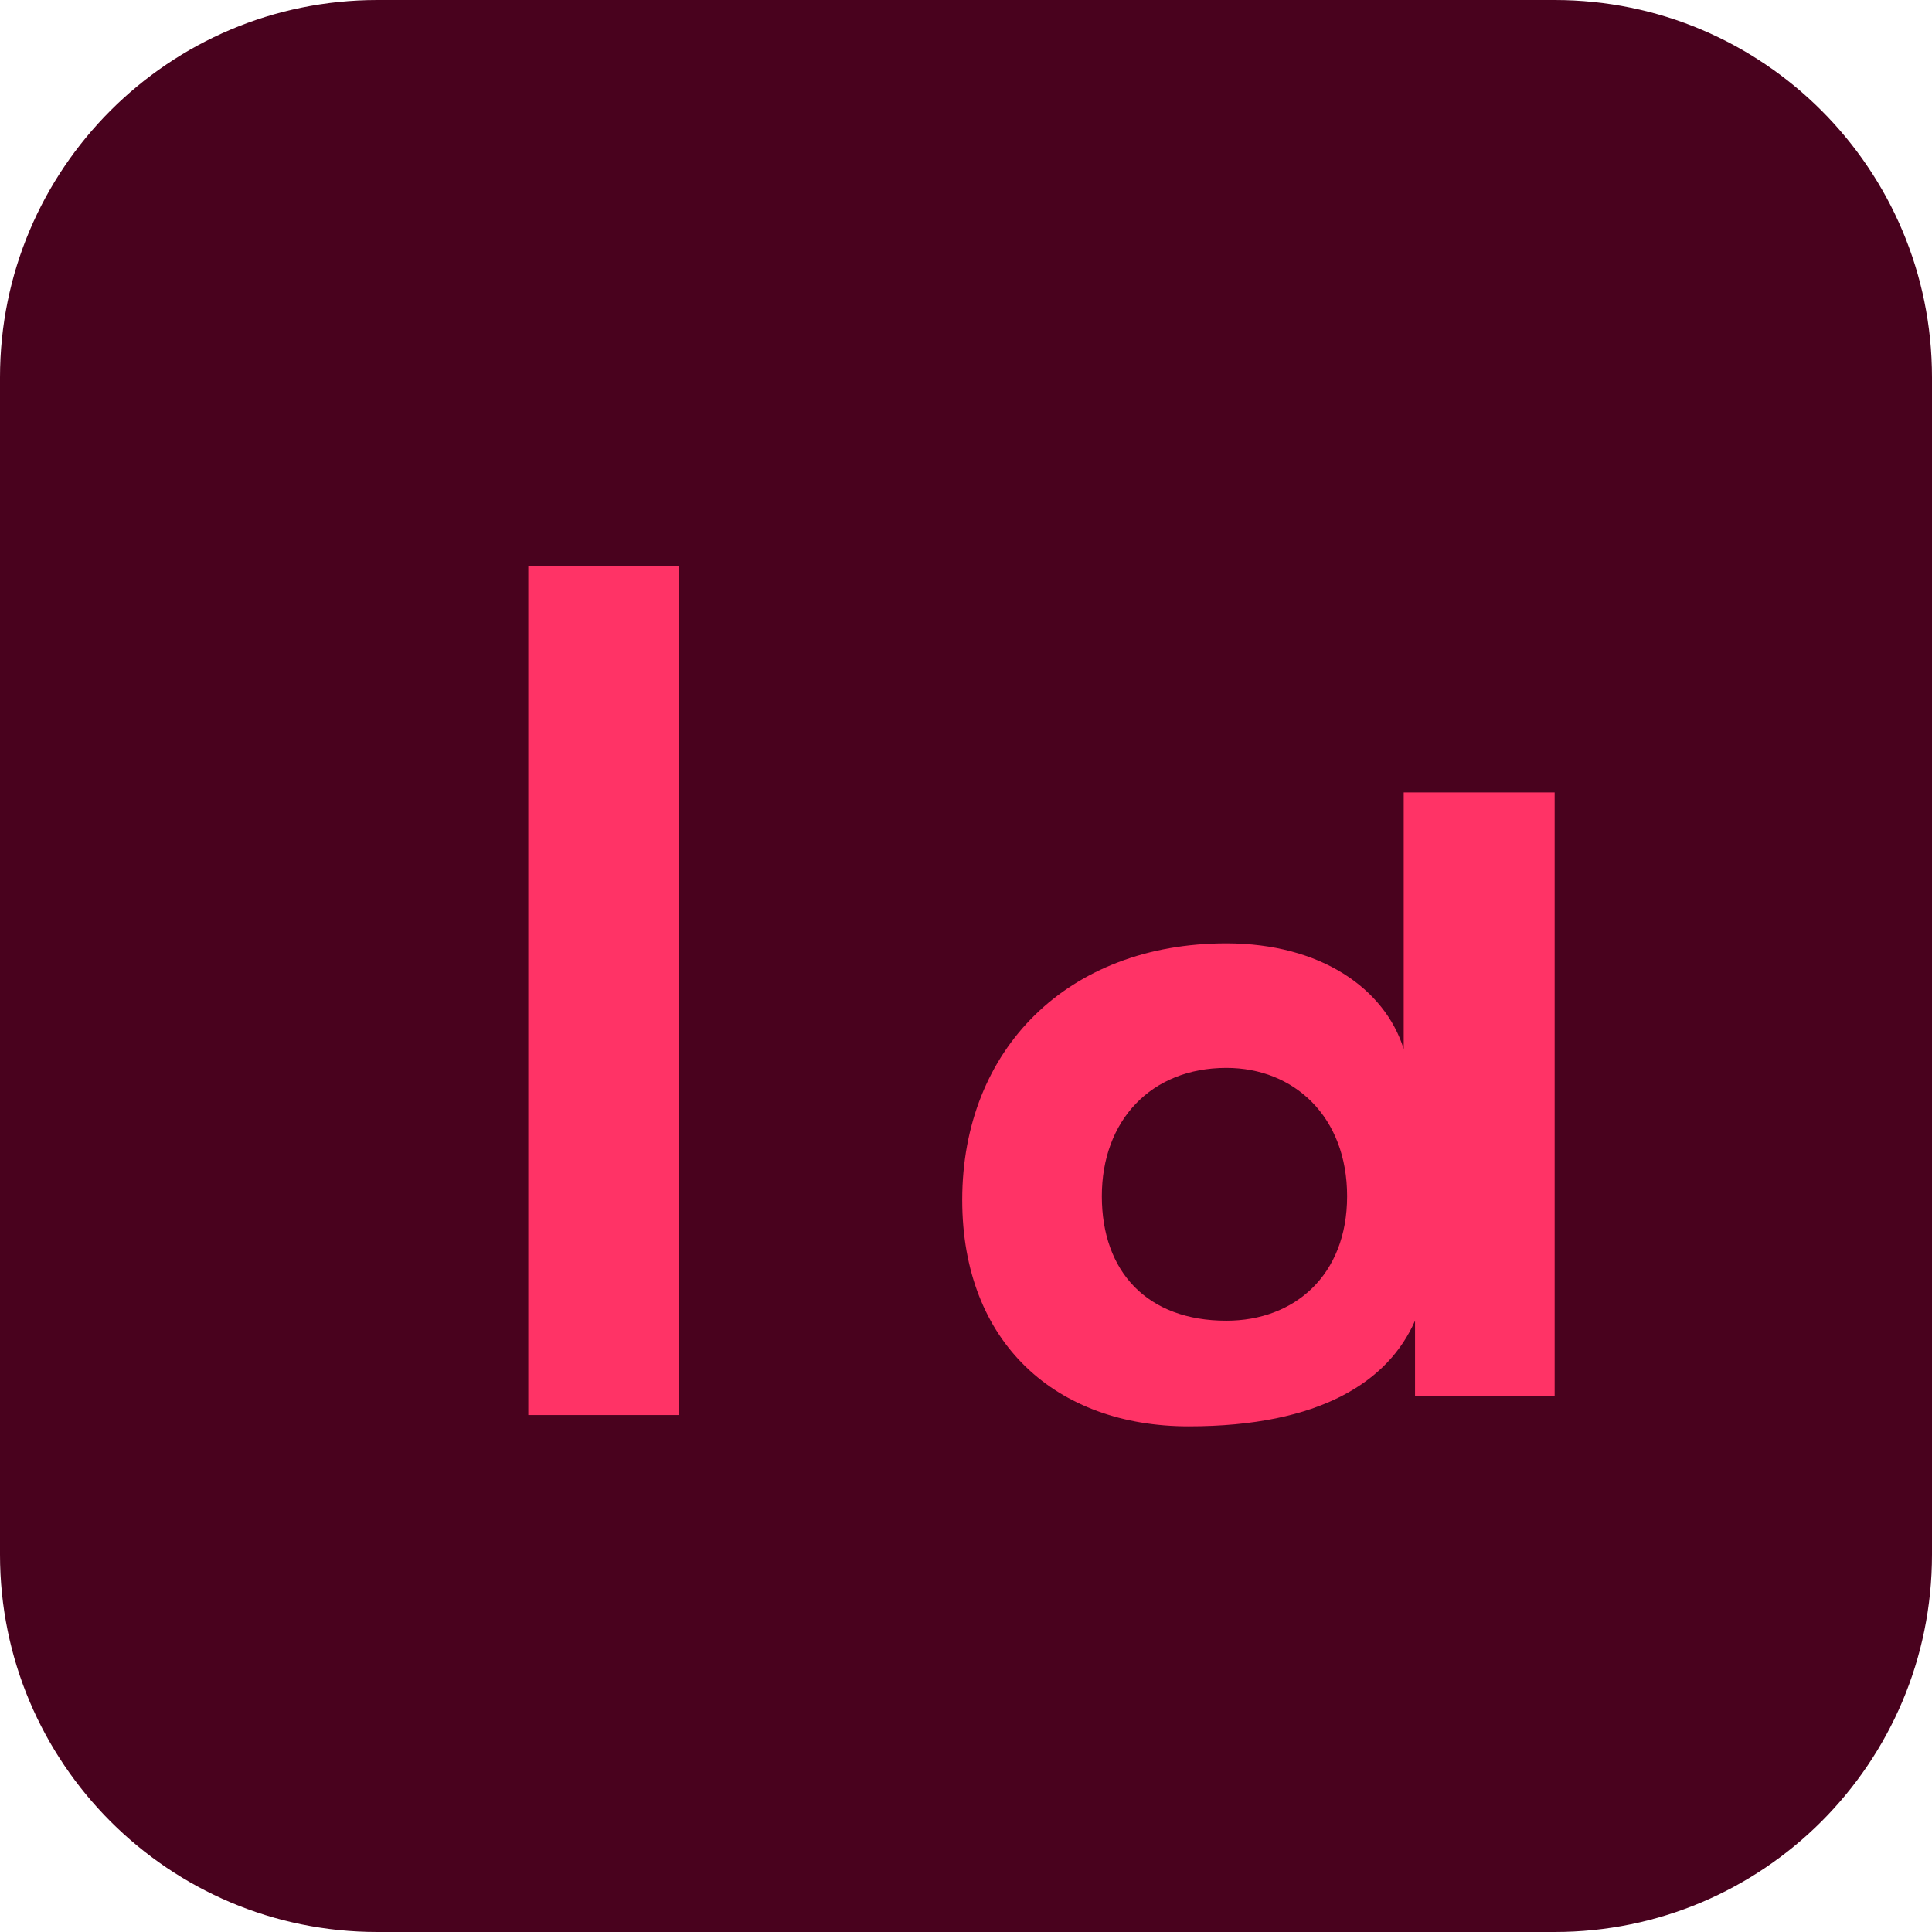
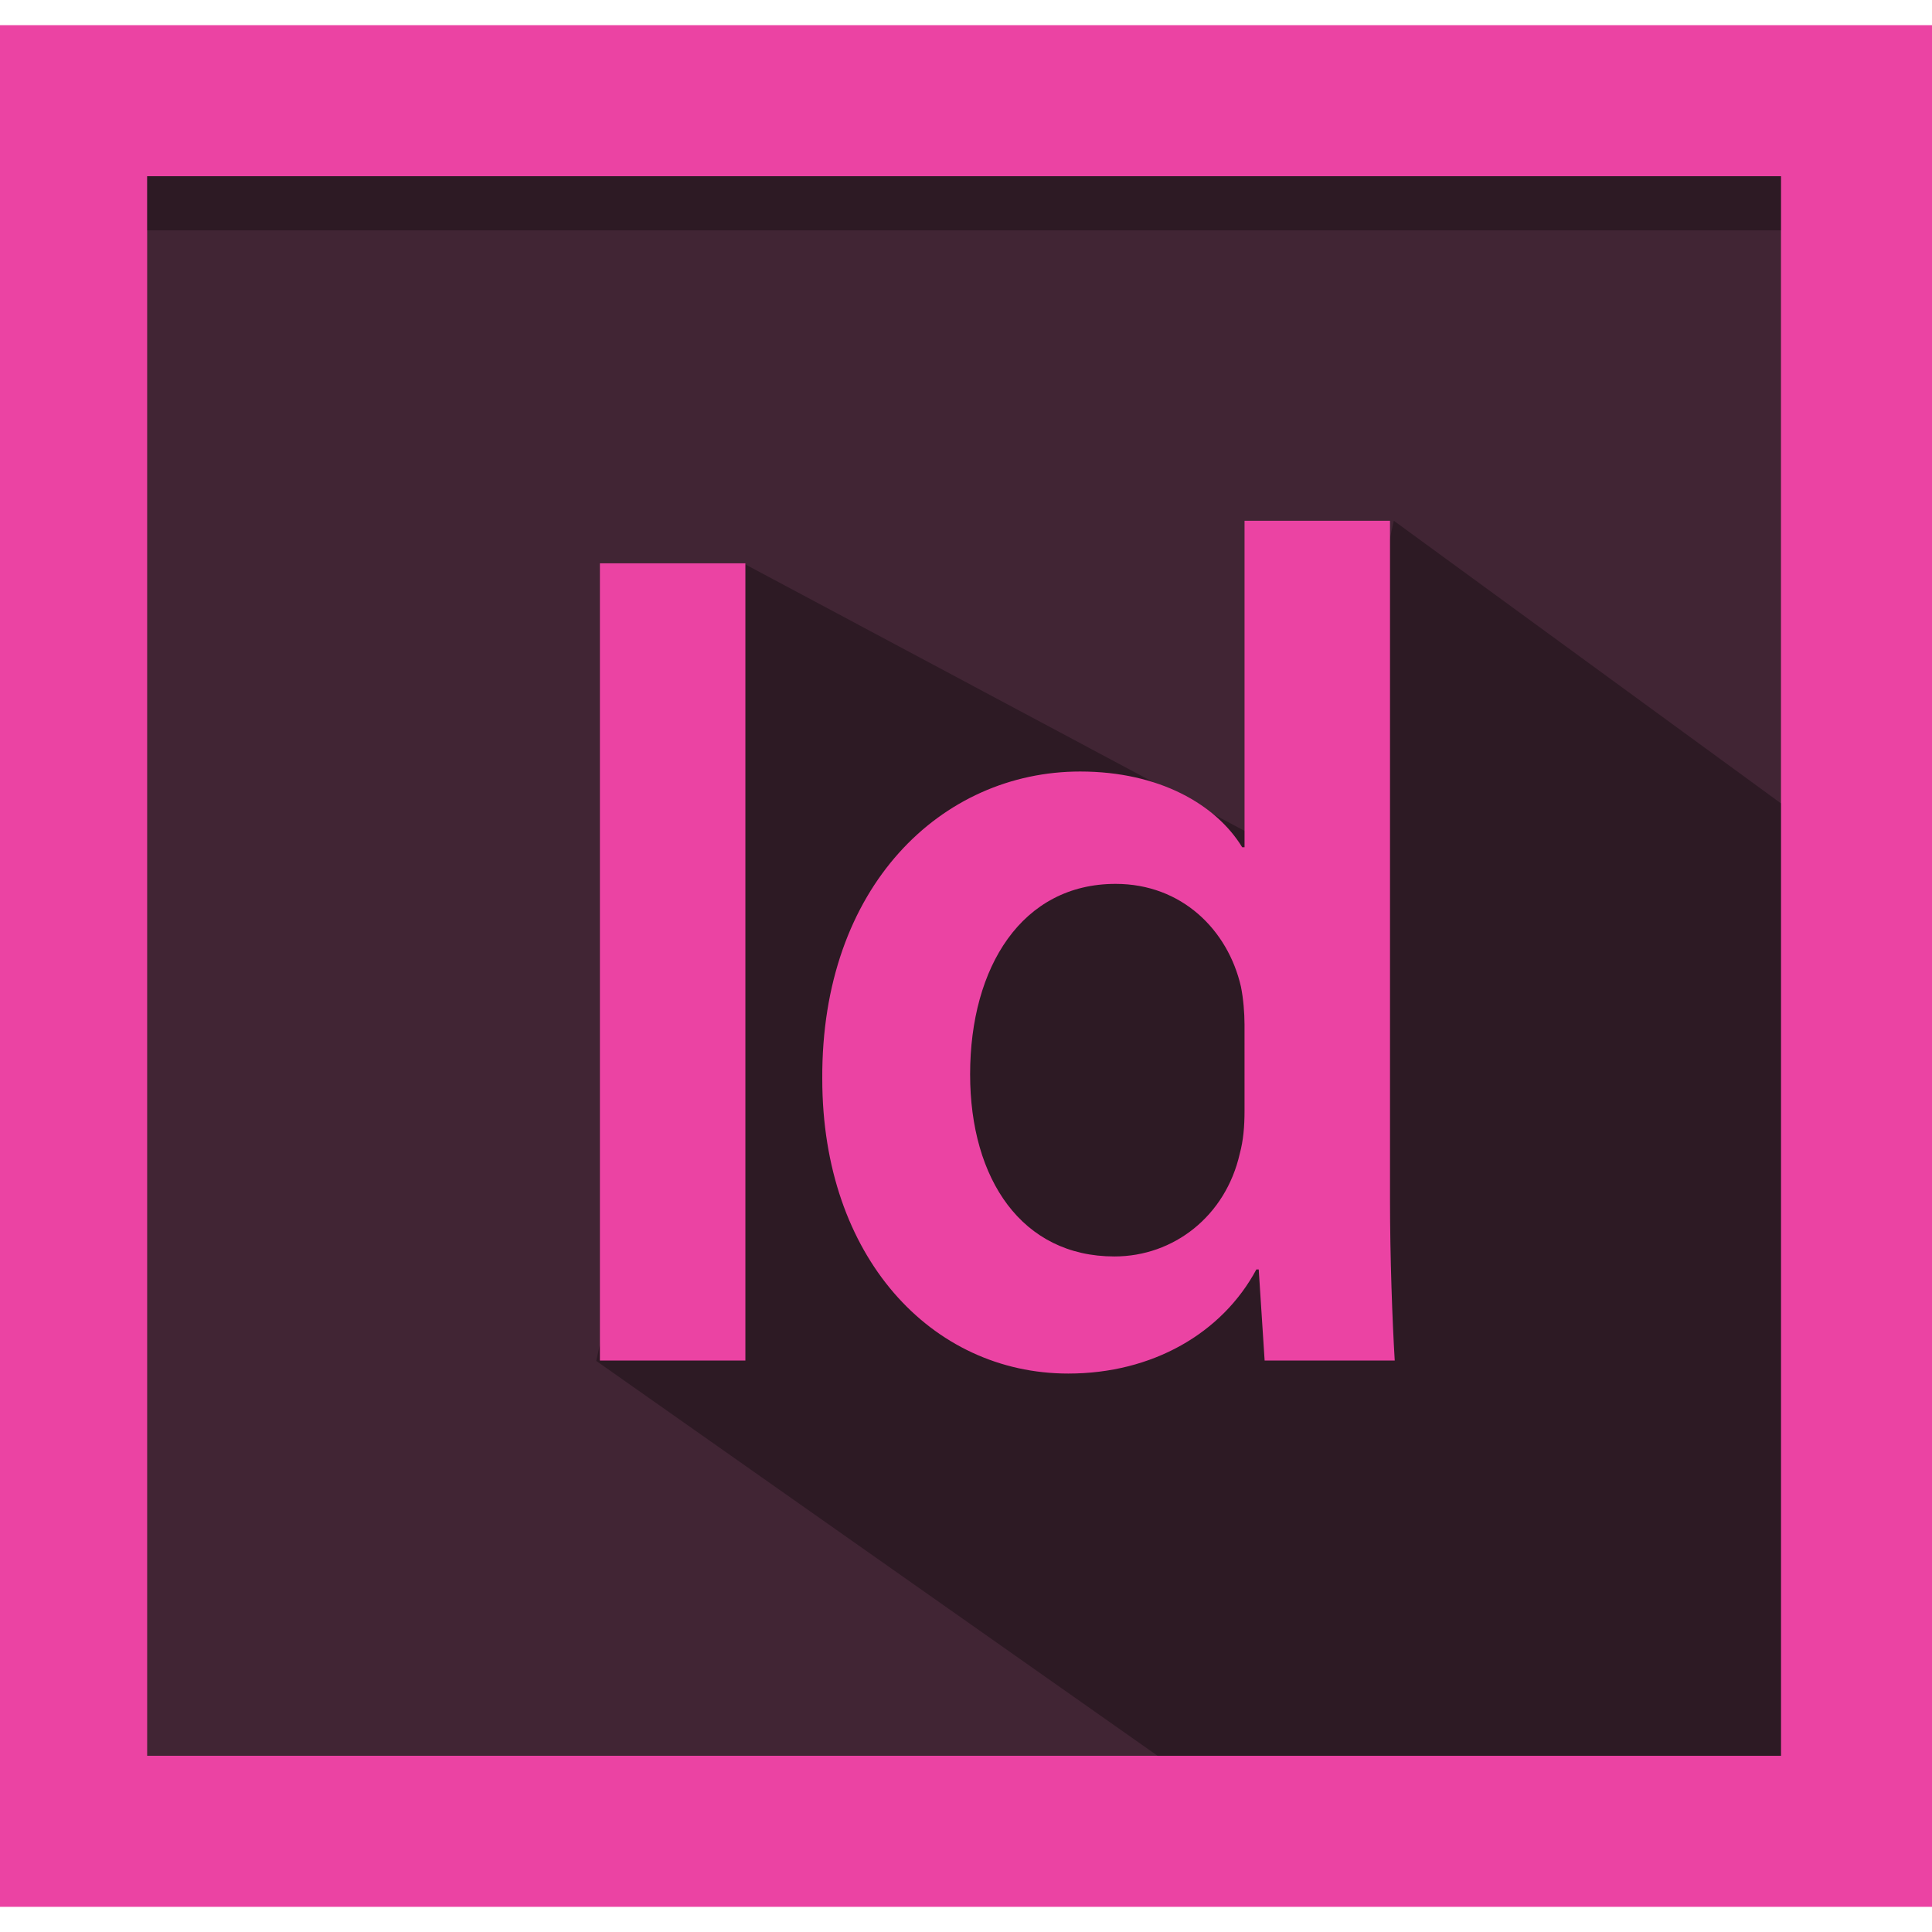
- <svg xmlns="http://www.w3.org/2000/svg" viewBox="0 0 512 512" width="100%" height="100%">
-   <rect width="512" height="512" rx="100" fill="#49021e" />
-   <path d="M140 150h40v225h-40V150z" fill="#ff3366" />
-   <path d="M315 378c-35 0-60-22-60-60 0-40 28-68 70-68 25 0 42 12 47 28v-68h40v160h-37v-20c-7 16-25 28-60 28zm10-95c-20 0-33 14-33 34 0 20 12 33 33 33 18 0 32-12 32-33 0-21-14-34-32-34z" fill="#ff3366" />
+ <svg xmlns="http://www.w3.org/2000/svg" width="800px" height="800px" viewBox="6.998 5.498 499.004 499.004">
+   <path fill="#eb43a3" d="M6.998 11.998h499.004v486.004H6.998z" />
+   <path fill="#412534" d="M45.009 51.016h421.986v407.969H45.009z" />
+   <path d="M367 140l-20 90-148-79-13 93-25 113 145 102h161V213zM45.009 51.001h421.986v13.998H45.009z" opacity=".302" />
+   <g fill="#eb43a3">
+     <path d="M199.52 150.998v205.904h-37.576V150.998h37.576zM366.013 140v175.05c0 15.274.61 31.771 1.223 41.854h-33.604l-1.526-23.523h-.611c-8.858 16.497-26.884 26.884-48.574 26.884-35.438 0-63.543-30.243-63.543-76.067-.306-49.796 30.855-79.429 66.6-79.429 20.468 0 35.132 8.554 41.853 19.552h.611V140h37.571zm-37.575 130.143c0-3.056-.307-6.722-.917-9.776-3.36-14.664-15.274-26.578-32.383-26.578-24.135 0-37.575 21.384-37.575 49.185 0 27.188 13.44 47.046 37.271 47.046 15.274 0 28.717-10.387 32.382-26.578.917-3.359 1.224-7.025 1.224-10.997l-.002-22.302z" />
+   </g>
</svg>
